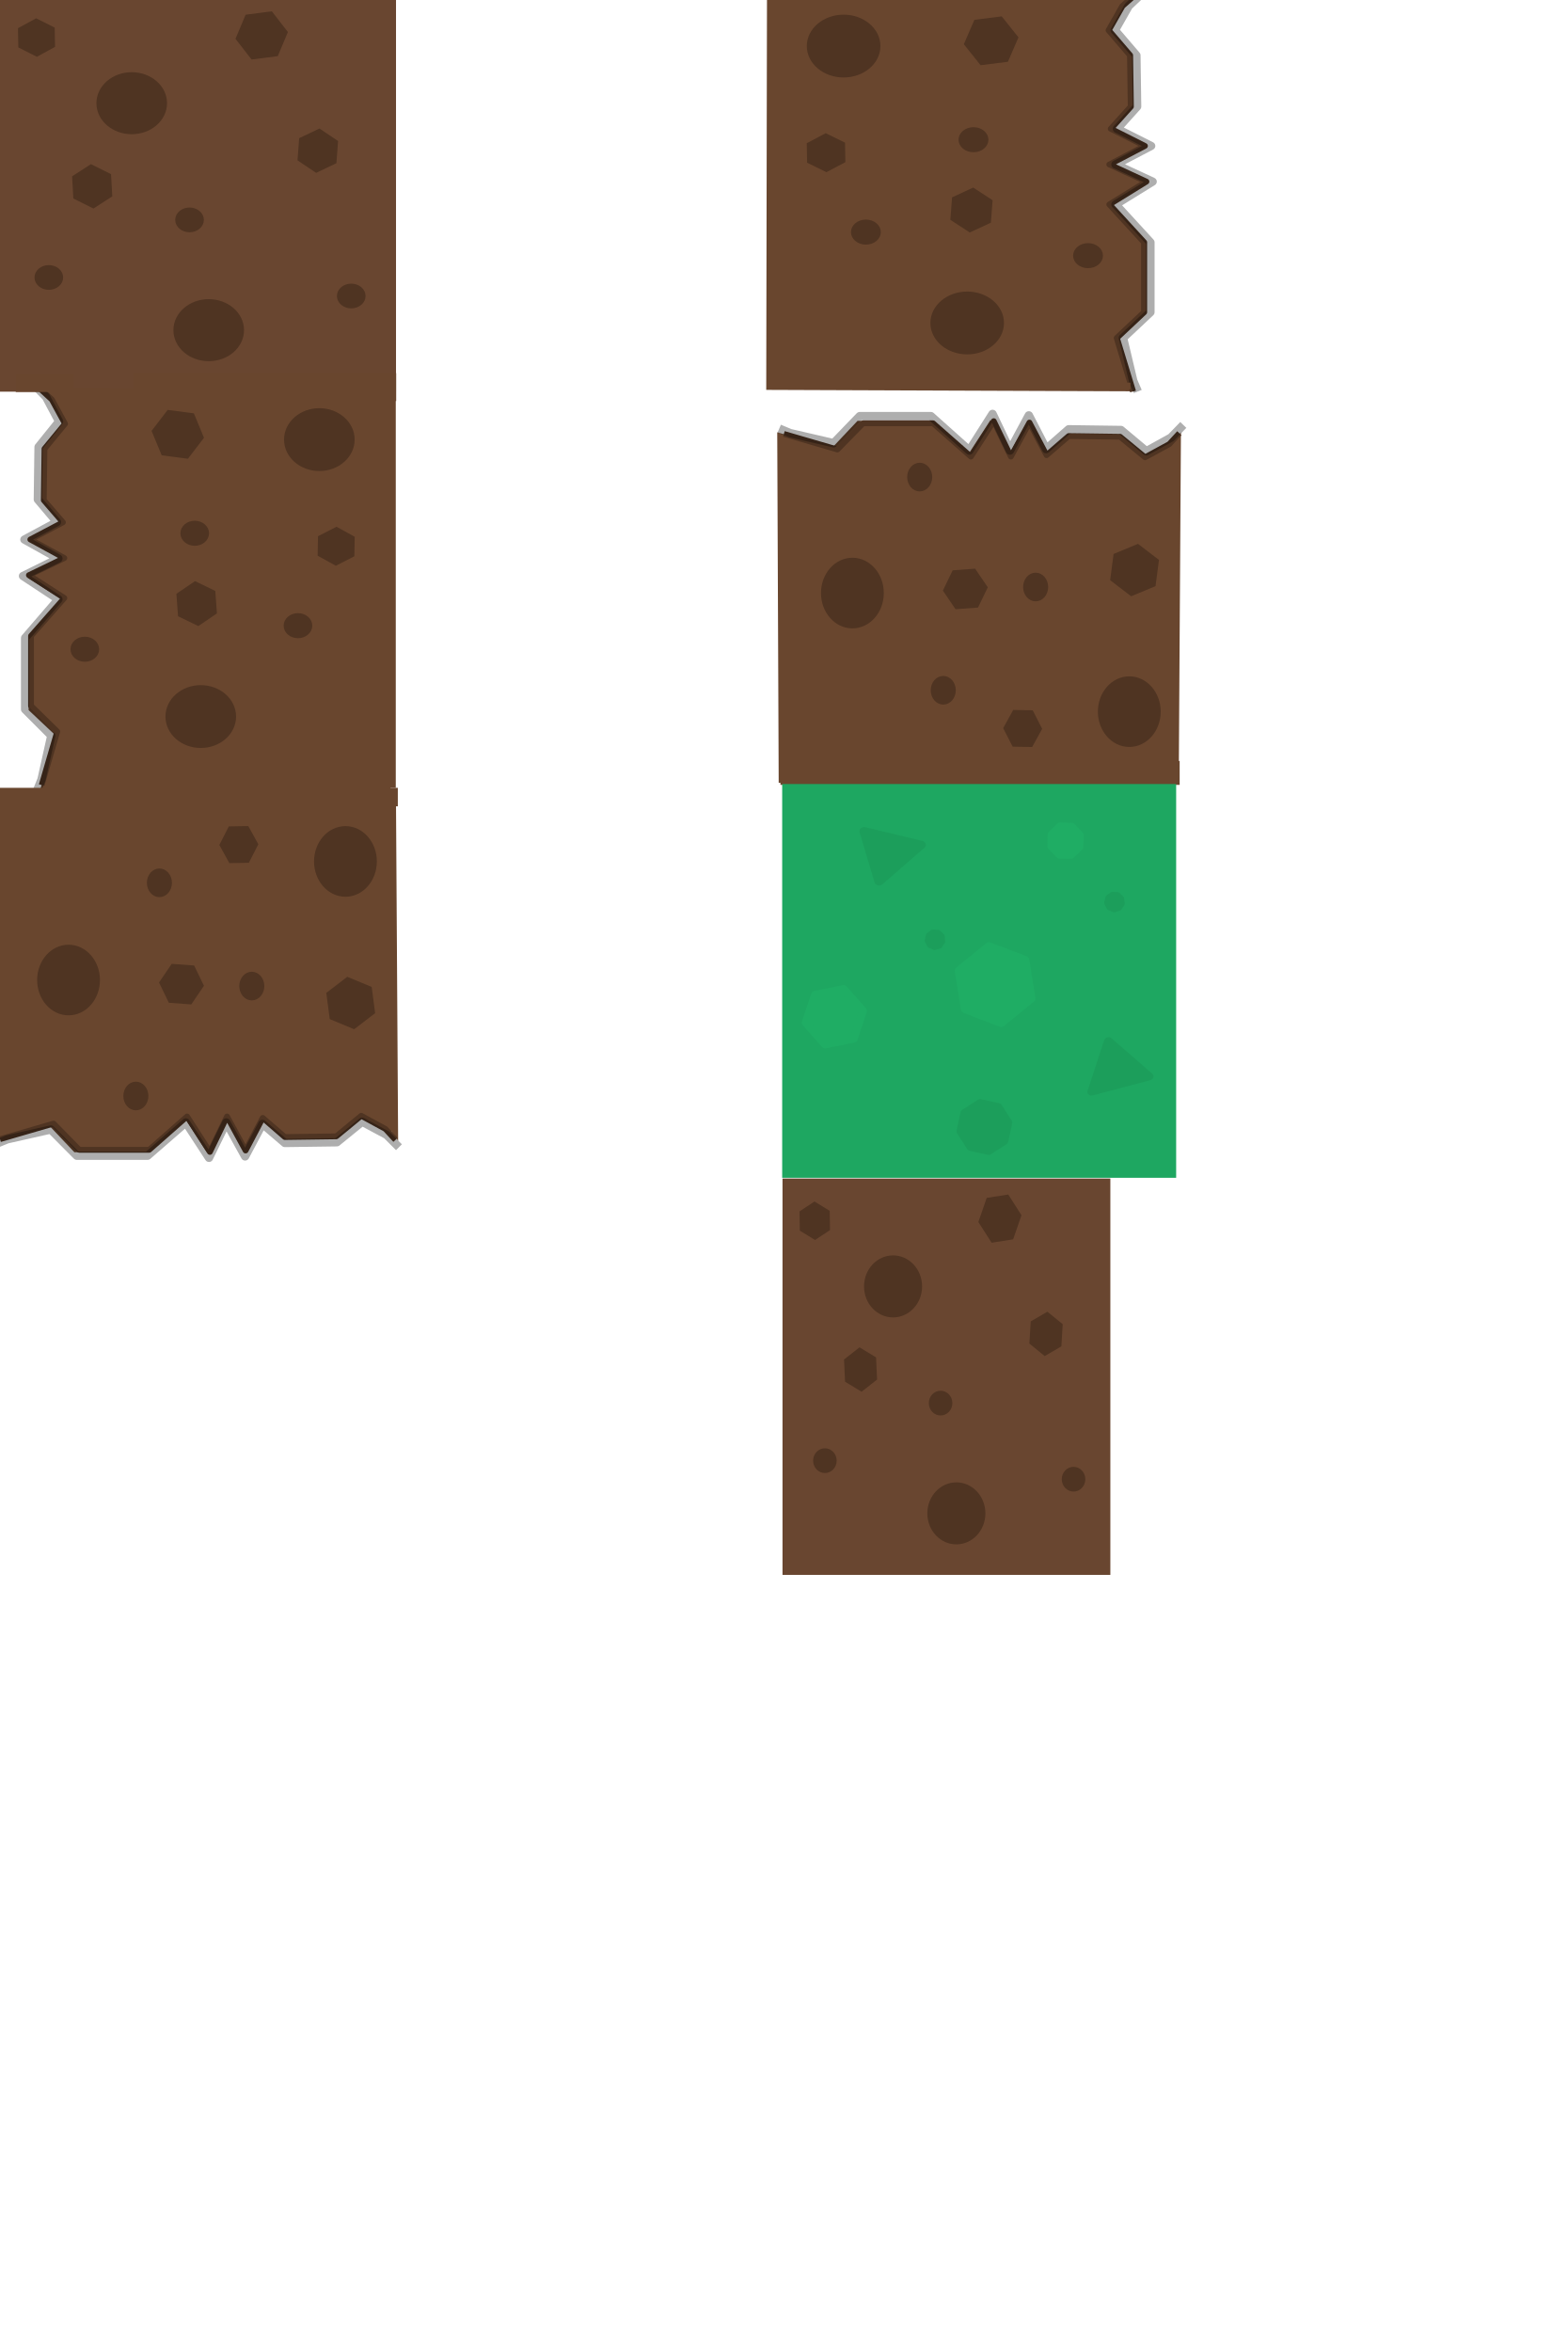
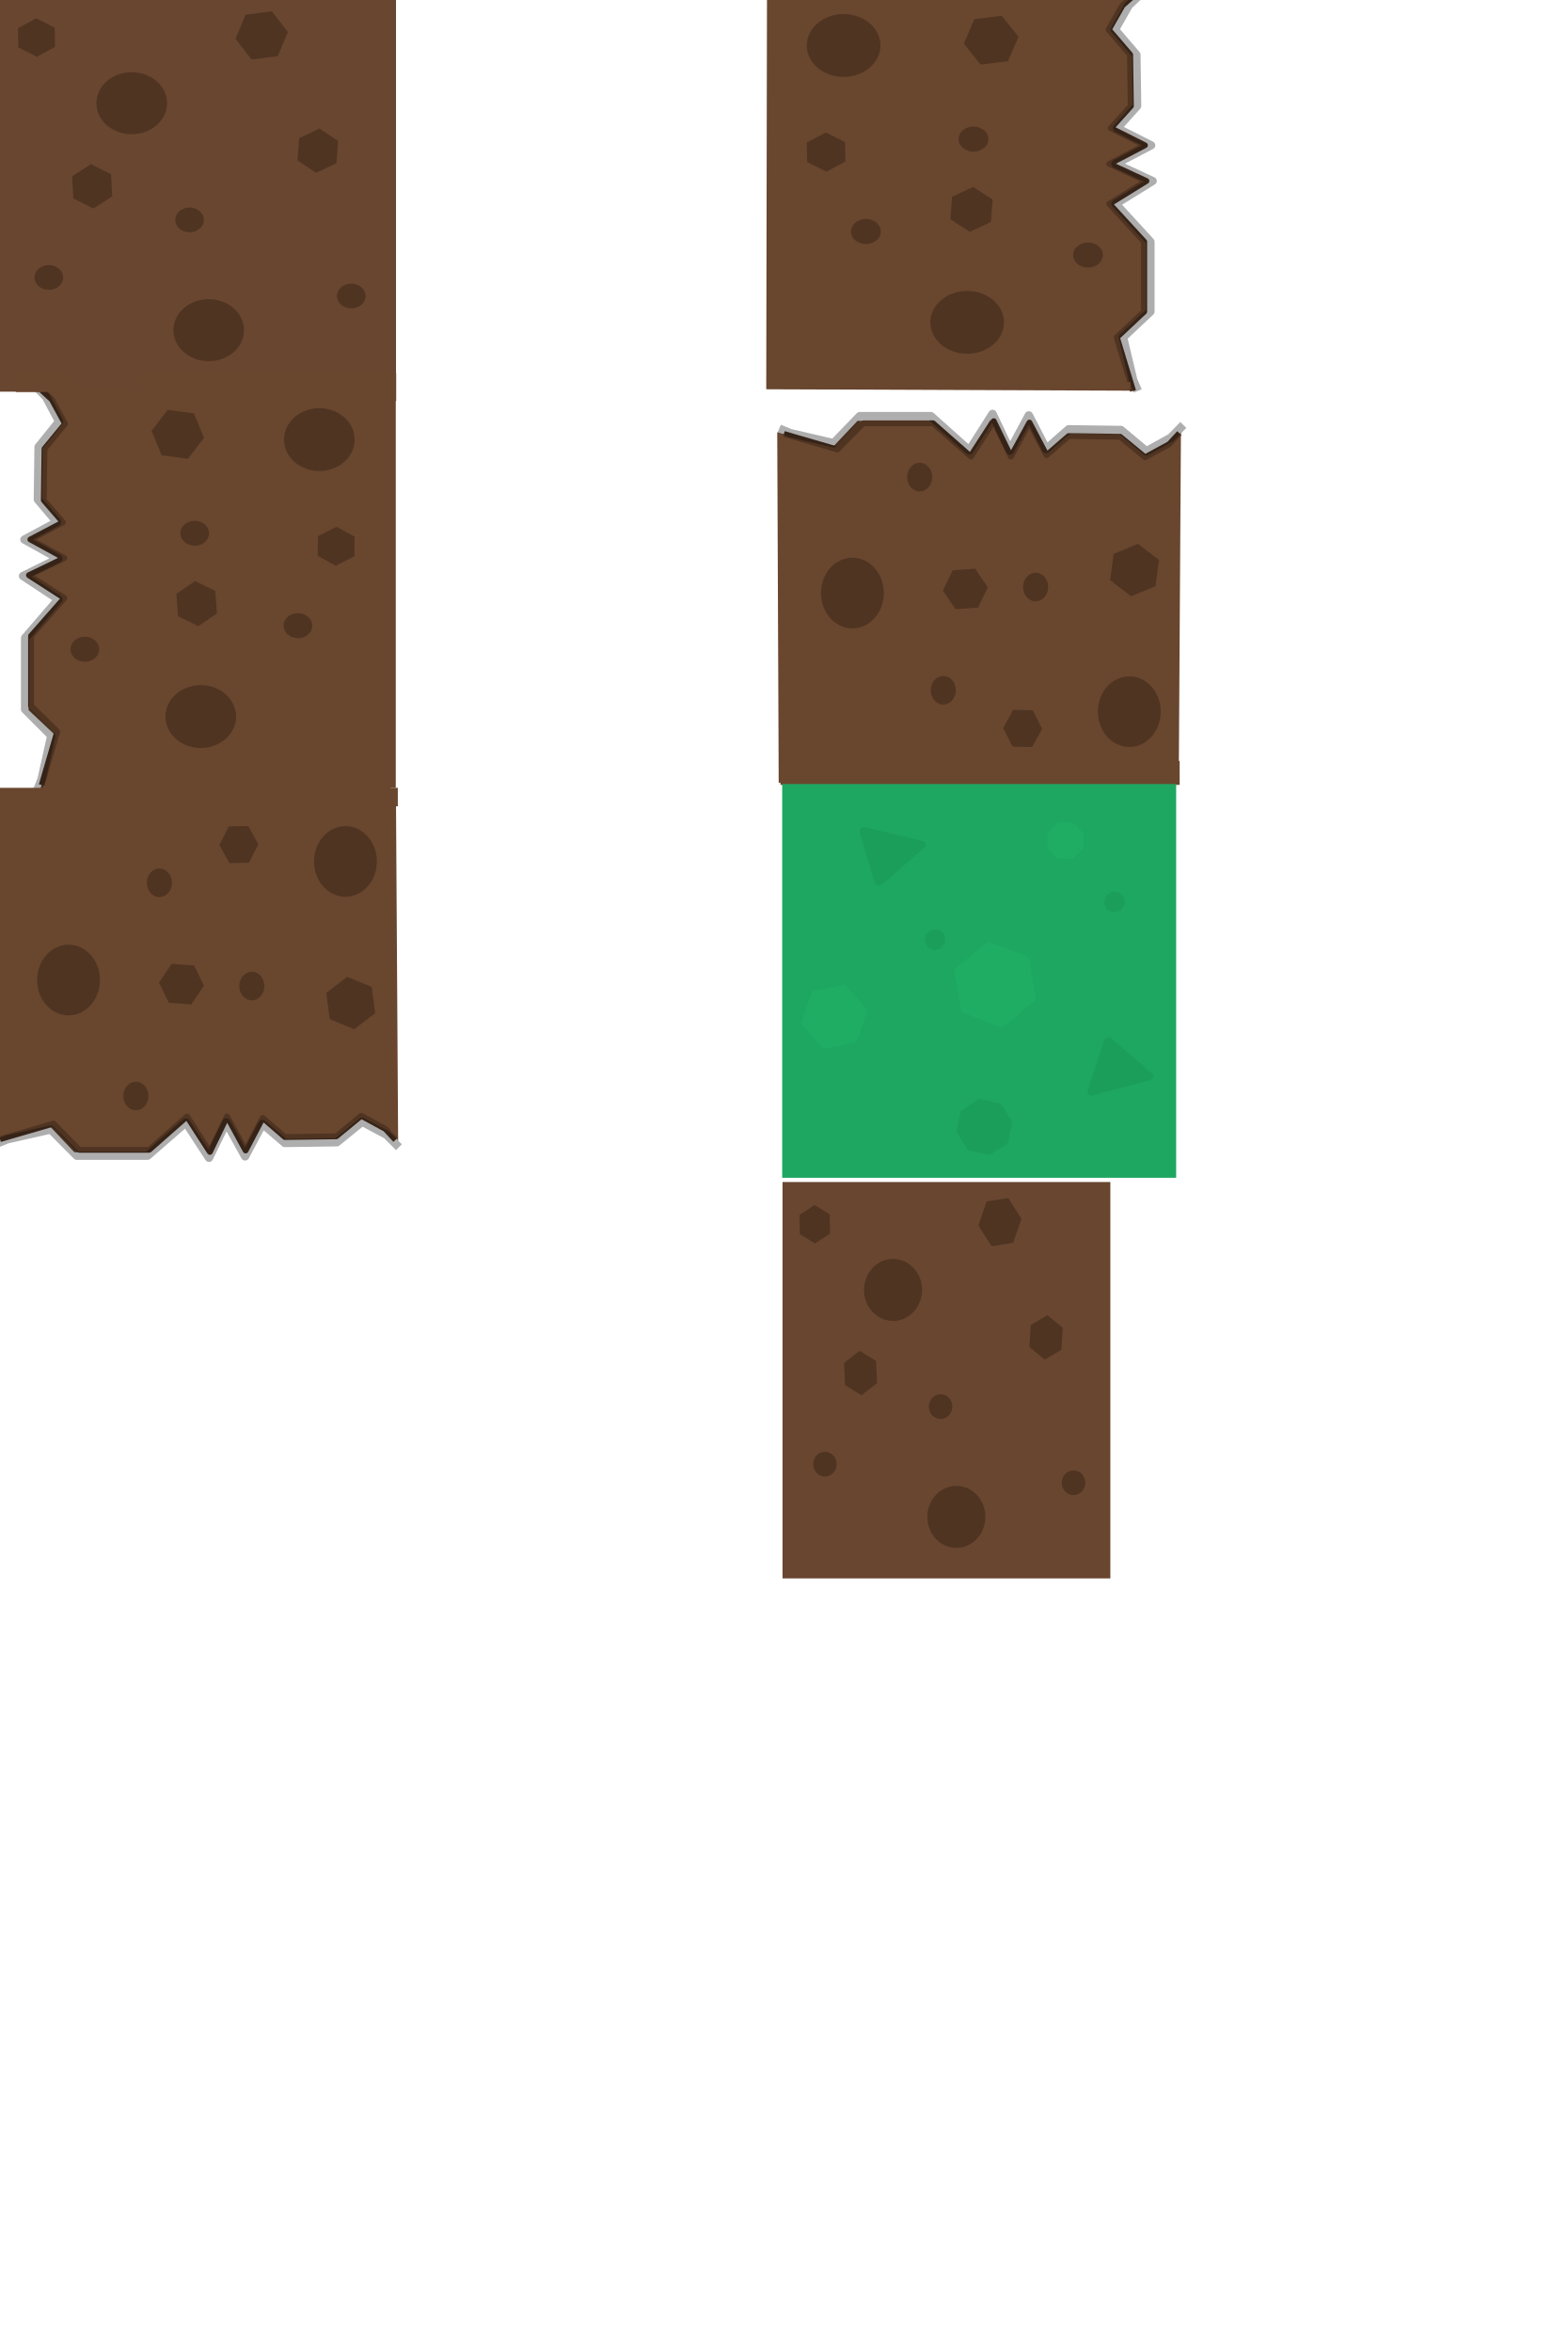
<svg xmlns="http://www.w3.org/2000/svg" version="1.1" width="1024.0" height="1536.0" viewBox="0 0 1024.0 1536.0" id="svg56">
  <defs id="defs56" />
  <g transform="matrix(1,0,0,0.9871422,0,-0.4340429)" id="g1">
    <defs id="defs9" />
    <g id="layer1">
      <rect style="fill:#694630;stroke-width:5.31;stroke-linecap:round;stroke-linejoin:round" id="rect1" width="260.452" height="262.233" x="-1.781" y="-2.671" />
    </g>
    <path style="fill:none;fill-opacity:1;stroke:none;stroke-width:2.386;stroke-linejoin:round;stroke-dasharray:none;stroke-opacity:1" d="m 211.096,2.778 -9.722,6.018 -5.092,10.184 5.092,8.796 5.555,13.888 1.389,32.405 -10.647,10.184 17.591,11.573 -6.481,6.944 -11.11,6.481 16.665,10.184 5.092,3.241 -25.461,12.499 20.369,23.146 1.389,23.146 0.926,26.85 -17.128,13.425 7.407,36.571" id="path13" />
    <path style="fill:none;fill-opacity:1;stroke:none;stroke-width:2.386;stroke-linejoin:round;stroke-dasharray:none;stroke-opacity:1" d="M 206.467,3.703 196.282,7.407 193.042,15.74 V 26.85 l 9.722,7.87 0.926,11.573 v 18.98 l -0.926,14.351 -11.573,5.555 14.351,3.703 6.481,9.259 -16.203,10.647 14.351,7.407 1.389,7.407 -17.591,13.425 17.128,19.906 0.926,48.145 -15.74,20.369 7.87,29.165" id="path14" />
    <ellipse style="fill:#4f3422;fill-opacity:1;stroke:#4f3422;stroke-width:5.386;stroke-linejoin:round;stroke-dasharray:none;stroke-opacity:1" id="path16" cx="136.335" cy="218.865" rx="20.369" ry="17.823" />
    <ellipse style="fill:#4f3422;fill-opacity:1;stroke:#4f3422;stroke-width:5.386;stroke-linejoin:round;stroke-dasharray:none;stroke-opacity:1" id="path16-4" cx="86.044" cy="68.718" rx="20.369" ry="17.823" />
    <ellipse style="fill:#4f3422;fill-opacity:1;stroke:#4f3422;stroke-width:2.167;stroke-linejoin:round;stroke-dasharray:none;stroke-opacity:1" id="path16-4-5" cx="123.806" cy="145.916" rx="8.275" ry="7.099" />
    <ellipse style="fill:#4f3422;fill-opacity:1;stroke:#4f3422;stroke-width:2.167;stroke-linejoin:round;stroke-dasharray:none;stroke-opacity:1" id="path16-4-5-5" cx="31.889" cy="184" rx="8.275" ry="7.099" />
    <ellipse style="fill:#4f3422;fill-opacity:1;stroke:#4f3422;stroke-width:2.167;stroke-linejoin:round;stroke-dasharray:none;stroke-opacity:1" id="path16-4-5-5-1" cx="229.433" cy="196.268" rx="8.275" ry="7.099" />
    <path style="fill:#4f3422;fill-opacity:1;stroke:none;stroke-width:5.07;stroke-linejoin:round;stroke-dasharray:none;stroke-opacity:1" id="path17" d="M 35.953,31.46 24.077,38.01 11.972,31.824 11.743,19.087 23.62,12.537 35.724,18.723 Z" />
    <path style="fill:#4f3422;fill-opacity:1;stroke:none;stroke-width:5.386;stroke-linejoin:round;stroke-dasharray:none;stroke-opacity:1" id="path18" d="m 181.447,37.572 -17.121,2.247 -10.506,-13.703 6.615,-15.95 17.121,-2.247 10.506,13.703 z" />
    <path style="fill:#4f3422;fill-opacity:1;stroke:none;stroke-width:5.386;stroke-linejoin:round;stroke-dasharray:none;stroke-opacity:1" id="path19" d="m 220.828,93.733 -1.085,14.669 -13.247,6.395 -12.162,-8.274 1.085,-14.669 13.247,-6.395 z" />
    <path style="fill:#4f3422;fill-opacity:1;stroke:none;stroke-width:5.386;stroke-linejoin:round;stroke-dasharray:none;stroke-opacity:1" id="path19-4" d="m 73.351,130.344 -12.309,8.054 -13.129,-6.633 -0.82,-14.687 12.309,-8.054 13.129,6.633 z" />
  </g>
-   <g transform="matrix(0.8221879,0,0,0.9871422,512.5948,772.27)" id="g2-8">
+   <g transform="matrix(0.8221879,0,0,0.9871422,512.5948,774.57)" id="g2-8">
    <defs id="defs9-2" />
    <g id="layer1-4">
      <rect style="fill:#694630;stroke-width:5.31;stroke-linecap:round;stroke-linejoin:round" id="rect1-5" width="260.452" height="262.233" x="-1.781" y="-2.671" />
    </g>
    <path style="fill:none;fill-opacity:1;stroke:none;stroke-width:2.386;stroke-linejoin:round;stroke-dasharray:none;stroke-opacity:1" d="m 211.096,2.778 -9.722,6.018 -5.092,10.184 5.092,8.796 5.555,13.888 1.389,32.405 -10.647,10.184 17.591,11.573 -6.481,6.944 -11.11,6.481 16.665,10.184 5.092,3.241 -25.461,12.499 20.369,23.146 1.389,23.146 0.926,26.85 -17.128,13.425 7.407,36.571" id="path13-5" />
    <path style="fill:none;fill-opacity:1;stroke:none;stroke-width:2.386;stroke-linejoin:round;stroke-dasharray:none;stroke-opacity:1" d="M 206.467,3.703 196.282,7.407 193.042,15.74 V 26.85 l 9.722,7.87 0.926,11.573 v 18.98 l -0.926,14.351 -11.573,5.555 14.351,3.703 6.481,9.259 -16.203,10.647 14.351,7.407 1.389,7.407 -17.591,13.425 17.128,19.906 0.926,48.145 -15.74,20.369 7.87,29.165" id="path14-1" />
    <ellipse style="fill:#4f3422;fill-opacity:1;stroke:#4f3422;stroke-width:5.386;stroke-linejoin:round;stroke-dasharray:none;stroke-opacity:1" id="path16-7" cx="136.335" cy="218.865" rx="20.369" ry="17.823" />
    <ellipse style="fill:#4f3422;fill-opacity:1;stroke:#4f3422;stroke-width:5.386;stroke-linejoin:round;stroke-dasharray:none;stroke-opacity:1" id="path16-4-1" cx="86.044" cy="68.718" rx="20.369" ry="17.823" />
    <ellipse style="fill:#4f3422;fill-opacity:1;stroke:#4f3422;stroke-width:2.167;stroke-linejoin:round;stroke-dasharray:none;stroke-opacity:1" id="path16-4-5-1" cx="123.806" cy="145.916" rx="8.275" ry="7.099" />
    <ellipse style="fill:#4f3422;fill-opacity:1;stroke:#4f3422;stroke-width:2.167;stroke-linejoin:round;stroke-dasharray:none;stroke-opacity:1" id="path16-4-5-5-5" cx="31.889" cy="184" rx="8.275" ry="7.099" />
    <ellipse style="fill:#4f3422;fill-opacity:1;stroke:#4f3422;stroke-width:2.167;stroke-linejoin:round;stroke-dasharray:none;stroke-opacity:1" id="path16-4-5-5-1-2" cx="229.433" cy="196.268" rx="8.275" ry="7.099" />
    <path style="fill:#4f3422;fill-opacity:1;stroke:none;stroke-width:5.07;stroke-linejoin:round;stroke-dasharray:none;stroke-opacity:1" id="path17-7" d="M 35.953,31.46 24.077,38.01 11.972,31.824 11.743,19.087 23.62,12.537 35.724,18.723 Z" />
    <path style="fill:#4f3422;fill-opacity:1;stroke:none;stroke-width:5.386;stroke-linejoin:round;stroke-dasharray:none;stroke-opacity:1" id="path18-6" d="m 181.447,37.572 -17.121,2.247 -10.506,-13.703 6.615,-15.95 17.121,-2.247 10.506,13.703 z" />
    <path style="fill:#4f3422;fill-opacity:1;stroke:none;stroke-width:5.386;stroke-linejoin:round;stroke-dasharray:none;stroke-opacity:1" id="path19-14" d="m 220.828,93.733 -1.085,14.669 -13.247,6.395 -12.162,-8.274 1.085,-14.669 13.247,-6.395 z" />
    <path style="fill:#4f3422;fill-opacity:1;stroke:none;stroke-width:5.386;stroke-linejoin:round;stroke-dasharray:none;stroke-opacity:1" id="path19-4-2" d="m 73.351,130.344 -12.309,8.054 -13.129,-6.633 -0.82,-14.687 12.309,-8.054 13.129,6.633 z" />
  </g>
-   <g transform="matrix(1.042254,0,0,0.9998134,501.7335,-1.676063)" id="g9">
+   <g transform="matrix(1.042254,0,0,0.9998134,501.7335,-2.076063)" id="g9">
    <defs id="defs1" />
    <g id="g2">
      <path style="fill:#69462e;fill-opacity:1;stroke:none;stroke-width:3.536;stroke-linejoin:round;stroke-dasharray:none;stroke-opacity:0.32" d="m 229.693,257.275 -10.815,-34.69 18.339,-16.876 -0.47,-46.41 -22.1,-24.377 23.041,-14.532 -23.041,-11.72 22.1,-12.189 -21.63,-11.251 12.226,-14.532 -0.47,-33.284 -14.107,-17.814 10.815,-17.345 6.113,-4.219 L -0.714,-0.559 -1.184,256.337 Z" id="path15" />
    </g>
    <path style="fill:none;fill-opacity:1;stroke:#4f3422;stroke-width:3.786;stroke-linejoin:round;stroke-dasharray:none;stroke-opacity:1" d="m 229.151,-0.926 -7.125,6.553 -8.614,15.822 13.424,16.32 0.463,33.573 -12.499,14.455 21.294,11.191 -22.22,12.124 23.145,11.191 -23.145,14.921 21.757,24.713 v 45.697 l -17.128,16.786 10.185,34.968" id="path12" />
    <path style="fill:none;fill-opacity:1;stroke:#000000;stroke-width:5.386;stroke-linejoin:round;stroke-dasharray:none;stroke-opacity:0.32" d="m 233.951,-2.313 -8.051,7.942 -8.614,15.822 13.424,16.32 0.463,33.573 -12.499,14.455 21.294,11.191 -22.22,12.124 23.145,11.191 -23.145,14.921 21.757,24.713 v 45.697 l -17.128,16.786 6.396,28.043 2.863,6.926" id="path12-2" />
    <path style="fill:none;fill-opacity:1;stroke:none;stroke-width:2.386;stroke-linejoin:round;stroke-dasharray:none;stroke-opacity:1" d="m 211.096,2.778 -9.722,6.018 -5.092,10.184 5.092,8.796 5.555,13.888 1.389,32.405 -10.647,10.184 17.591,11.573 -6.481,6.944 -11.11,6.481 16.665,10.184 5.092,3.241 -25.461,12.499 20.369,23.146 1.389,23.146 0.926,26.85 -17.128,13.425 7.407,36.571" id="path2" />
    <path style="fill:none;fill-opacity:1;stroke:none;stroke-width:2.386;stroke-linejoin:round;stroke-dasharray:none;stroke-opacity:1" d="M 206.467,3.703 196.282,7.407 193.042,15.74 V 26.85 l 9.722,7.87 0.926,11.573 v 18.98 l -0.926,14.351 -11.573,5.555 14.351,3.703 6.481,9.259 -16.203,10.647 14.351,7.407 1.389,7.407 -17.591,13.425 17.128,19.906 0.926,48.145 -15.74,20.369 7.87,29.165" id="path3" />
    <ellipse style="fill:#4f3422;fill-opacity:1;stroke:#4f3422;stroke-width:5.386;stroke-linejoin:round;stroke-dasharray:none;stroke-opacity:1" id="ellipse3" cx="124.759" cy="212.632" rx="20.369" ry="17.823" />
    <ellipse style="fill:#4f3422;fill-opacity:1;stroke:#4f3422;stroke-width:5.386;stroke-linejoin:round;stroke-dasharray:none;stroke-opacity:1" id="ellipse4" cx="47.31" cy="31.765" rx="20.369" ry="17.823" />
    <ellipse style="fill:#4f3422;fill-opacity:1;stroke:#4f3422;stroke-width:2.167;stroke-linejoin:round;stroke-dasharray:none;stroke-opacity:1" id="ellipse5" cx="128.703" cy="92.935" rx="8.275" ry="7.099" />
    <ellipse style="fill:#4f3422;fill-opacity:1;stroke:#4f3422;stroke-width:2.167;stroke-linejoin:round;stroke-dasharray:none;stroke-opacity:1" id="ellipse6" cx="61.273" cy="153.28" rx="8.275" ry="7.099" />
    <ellipse style="fill:#4f3422;fill-opacity:1;stroke:#4f3422;stroke-width:2.167;stroke-linejoin:round;stroke-dasharray:none;stroke-opacity:1" id="ellipse7" cx="200.494" cy="168.665" rx="8.275" ry="7.099" />
    <path style="fill:#4f3422;fill-opacity:1;stroke:none;stroke-width:5.386;stroke-linejoin:round;stroke-dasharray:none;stroke-opacity:1" id="path7" d="M 49.789,84.048 37.689,91.303 25.356,84.451 25.123,70.345 37.223,63.09 49.557,69.941 Z" transform="matrix(0.9814815,0,0,0.9028582,-0.4483236,31.70846)" />
    <path style="fill:#4f3422;fill-opacity:1;stroke:none;stroke-width:5.386;stroke-linejoin:round;stroke-dasharray:none;stroke-opacity:1" id="path8" d="m 150.281,42.024 -17.121,2.247 -10.506,-13.703 6.615,-15.95 17.121,-2.247 10.506,13.703 z" />
    <path style="fill:#4f3422;fill-opacity:1;stroke:none;stroke-width:5.386;stroke-linejoin:round;stroke-dasharray:none;stroke-opacity:1" id="path9" d="m 140.689,132.467 -1.085,14.669 -13.247,6.395 -12.162,-8.274 1.085,-14.669 13.247,-6.395 z" />
  </g>
  <g transform="translate(0.0,256.0)" id="g28">
    <defs id="defs10" />
    <g id="g10" transform="matrix(-0.9915229,0,0,1.013019,253.8866,-0.6493932)" style="fill:#69462e;fill-opacity:1">
      <path style="fill:#69462e;fill-opacity:1;stroke:none;stroke-width:3.536;stroke-linejoin:round;stroke-dasharray:none;stroke-opacity:0.32" d="m 229.693,257.275 -10.815,-34.69 18.339,-16.876 -0.47,-46.41 -22.1,-24.377 23.041,-14.532 -23.041,-11.72 22.1,-12.189 -21.63,-11.251 12.226,-14.532 -0.47,-33.284 -14.107,-17.814 10.815,-17.345 6.113,-4.219 L -0.714,-0.559 -1.184,256.337 Z" id="path10" />
    </g>
    <path style="fill:none;fill-opacity:1;stroke:#4f3422;stroke-width:3.786;stroke-linejoin:round;stroke-dasharray:none;stroke-opacity:1" d="m 26.751,-1.601 7.125,6.553 8.614,15.822 -13.424,16.32 -0.463,33.573 12.499,14.455 -21.294,11.191 22.22,12.124 -23.145,11.191 23.145,14.921 -21.757,24.713 v 45.697 l 17.128,16.786 -10.185,34.968" id="path11" />
    <path style="fill:none;fill-opacity:1;stroke:#000000;stroke-width:5.437;stroke-linejoin:round;stroke-dasharray:none;stroke-opacity:0.32" d="M 21.958,-4.995 29.997,3.111 38.598,19.262 25.194,35.92 24.732,70.189 37.212,84.944 15.95,96.367 38.136,108.742 15.026,120.164 38.136,135.395 16.412,160.621 v 46.644 l 17.102,17.134 -6.386,28.624 -2.858,7.069" id="path20" />
    <path style="fill:none;fill-opacity:1;stroke:none;stroke-width:2.386;stroke-linejoin:round;stroke-dasharray:none;stroke-opacity:1" d="m 44.806,2.103 9.722,6.018 5.092,10.184 -5.092,8.796 -5.555,13.888 -1.389,32.405 10.647,10.184 -17.591,11.573 6.481,6.944 11.11,6.481 -16.665,10.184 -5.092,3.241 25.461,12.499 -20.369,23.146 -1.389,23.146 -0.926,26.85 17.128,13.425 -7.407,36.571" id="path21" />
    <path style="fill:none;fill-opacity:1;stroke:none;stroke-width:2.386;stroke-linejoin:round;stroke-dasharray:none;stroke-opacity:1" d="m 49.435,3.028 10.184,3.703 3.241,8.333 v 11.11 l -9.722,7.87 -0.926,11.573 v 18.98 l 0.926,14.351 11.573,5.555 -14.351,3.703 -6.481,9.259 16.203,10.647 -14.351,7.407 -1.389,7.407 17.591,13.425 -17.128,19.906 -0.926,48.145 15.74,20.369 -7.87,29.165" id="path22" />
    <ellipse style="fill:#4f3422;fill-opacity:1;stroke:#4f3422;stroke-width:5.386;stroke-linejoin:round;stroke-dasharray:none;stroke-opacity:1" id="ellipse22" cx="-131.142" cy="211.957" rx="20.369" ry="17.823" transform="scale(-1,1)" />
    <ellipse style="fill:#4f3422;fill-opacity:1;stroke:#4f3422;stroke-width:5.386;stroke-linejoin:round;stroke-dasharray:none;stroke-opacity:1" id="ellipse23" cx="-208.591" cy="31.09" rx="20.369" ry="17.823" transform="scale(-1,1)" />
    <ellipse style="fill:#4f3422;fill-opacity:1;stroke:#4f3422;stroke-width:2.167;stroke-linejoin:round;stroke-dasharray:none;stroke-opacity:1" id="ellipse24" cx="-127.199" cy="92.26" rx="8.275" ry="7.099" transform="scale(-1,1)" />
    <ellipse style="fill:#4f3422;fill-opacity:1;stroke:#4f3422;stroke-width:2.167;stroke-linejoin:round;stroke-dasharray:none;stroke-opacity:1" id="ellipse25" cx="-194.628" cy="152.605" rx="8.275" ry="7.099" transform="scale(-1,1)" />
    <ellipse style="fill:#4f3422;fill-opacity:1;stroke:#4f3422;stroke-width:2.167;stroke-linejoin:round;stroke-dasharray:none;stroke-opacity:1" id="ellipse26" cx="-55.407" cy="167.99" rx="8.275" ry="7.099" transform="scale(-1,1)" />
    <path style="fill:#4f3422;fill-opacity:1;stroke:none;stroke-width:5.07;stroke-linejoin:round;stroke-dasharray:none;stroke-opacity:1" id="path26" d="m 207.483,106.917 11.876,6.55 12.105,-6.186 0.228,-12.736 -11.876,-6.55 -12.105,6.186 z" />
    <path style="fill:#4f3422;fill-opacity:1;stroke:none;stroke-width:5.386;stroke-linejoin:round;stroke-dasharray:none;stroke-opacity:1" id="path27" d="m 105.62,41.349 17.121,2.247 10.506,-13.703 -6.615,-15.95 -17.121,-2.247 -10.506,13.703 z" />
    <path style="fill:#4f3422;fill-opacity:1;stroke:none;stroke-width:5.386;stroke-linejoin:round;stroke-dasharray:none;stroke-opacity:1" id="path28" d="m 115.212,131.792 1.085,14.669 13.247,6.395 12.162,-8.274 -1.085,-14.669 -13.247,-6.395 z" />
    <rect style="fill:#69462e;fill-opacity:1;stroke-width:2.623;stroke-linecap:round;stroke-linejoin:round" id="rect28" width="20.924" height="259.868" x="237.594" y="-1.35" />
  </g>
  <g transform="translate(512.0,256.0)" id="g39">
    <defs id="defs28" />
    <g id="g29" transform="matrix(0,-0.9915229,-1.017174,0,257.3747,254.0436)" style="fill:#69462e;fill-opacity:1">
      <path style="fill:#69462e;fill-opacity:1;stroke:none;stroke-width:3.536;stroke-linejoin:round;stroke-dasharray:none;stroke-opacity:0.32" d="m 229.693,257.275 -10.815,-34.69 18.339,-16.876 -0.47,-46.41 -22.1,-24.377 23.041,-14.532 -23.041,-11.72 22.1,-12.189 -21.63,-11.251 12.226,-14.532 -0.47,-33.284 -14.107,-17.814 10.815,-17.345 6.113,-4.219 L -0.714,-0.559 -1.184,256.337 Z" id="path29" />
    </g>
    <path style="fill:none;fill-opacity:1;stroke:#4f3422;stroke-width:3.786;stroke-linejoin:round;stroke-dasharray:none;stroke-opacity:1" d="m 258.335,26.908 -6.553,7.125 -15.822,8.614 -16.32,-13.424 -33.573,-0.463 -14.455,12.499 -11.191,-21.294 -12.124,22.22 -11.191,-23.145 -14.921,23.145 -24.713,-21.757 H 51.775 L 34.988,37.555 0.02,27.371" id="path30" />
    <path style="fill:none;fill-opacity:1;stroke:#000000;stroke-width:5.515;stroke-linejoin:round;stroke-dasharray:none;stroke-opacity:0.32" d="m 260.934,21.508 -8.071,8.307 -16.079,8.888 L 220.198,24.852 186.079,24.375 171.389,37.27 160.017,15.3 147.696,38.226 136.323,14.345 121.159,38.226 96.044,15.777 H 49.605 L 32.546,33.449 4.047,26.85 -2.991,23.896" id="path31" />
    <path style="fill:none;fill-opacity:1;stroke:none;stroke-width:2.386;stroke-linejoin:round;stroke-dasharray:none;stroke-opacity:1" d="m 254.631,44.963 -6.018,9.722 -10.184,5.092 -8.796,-5.092 -13.888,-5.555 -32.405,-1.389 -10.184,10.647 -11.573,-17.591 -6.944,6.481 -6.481,11.11 -10.184,-16.665 -3.241,-5.092 -12.499,25.461 -23.146,-20.369 -23.146,-1.389 -26.85,-0.926 -13.425,17.128 -36.571,-7.407" id="path32" />
    <path style="fill:none;fill-opacity:1;stroke:none;stroke-width:2.386;stroke-linejoin:round;stroke-dasharray:none;stroke-opacity:1" d="m 253.705,49.592 -3.703,10.184 -8.333,3.241 h -11.11 l -7.87,-9.722 -11.573,-0.926 h -18.98 l -14.351,0.926 -5.555,11.573 -3.703,-14.351 -9.259,-6.481 -10.647,16.203 -7.407,-14.351 -7.407,-1.389 -13.425,17.591 -19.906,-17.128 -48.145,-0.926 -20.369,15.74 -29.165,-7.87" id="path33" />
    <ellipse style="fill:#4f3422;fill-opacity:1;stroke:#4f3422;stroke-width:5.386;stroke-linejoin:round;stroke-dasharray:none;stroke-opacity:1" id="ellipse33" cx="-131.299" cy="-44.776" rx="20.369" ry="17.823" transform="matrix(0,-1,-1,0,0,0)" />
    <ellipse style="fill:#4f3422;fill-opacity:1;stroke:#4f3422;stroke-width:5.386;stroke-linejoin:round;stroke-dasharray:none;stroke-opacity:1" id="ellipse34" cx="-208.748" cy="-225.644" rx="20.369" ry="17.823" transform="matrix(0,-1,-1,0,0,0)" />
    <ellipse style="fill:#4f3422;fill-opacity:1;stroke:#4f3422;stroke-width:2.167;stroke-linejoin:round;stroke-dasharray:none;stroke-opacity:1" id="ellipse35" cx="-127.356" cy="-164.474" rx="8.275" ry="7.099" transform="matrix(0,-1,-1,0,0,0)" />
    <ellipse style="fill:#4f3422;fill-opacity:1;stroke:#4f3422;stroke-width:2.167;stroke-linejoin:round;stroke-dasharray:none;stroke-opacity:1" id="ellipse36" cx="-194.785" cy="-104.128" rx="8.275" ry="7.099" transform="matrix(0,-1,-1,0,0,0)" />
    <ellipse style="fill:#4f3422;fill-opacity:1;stroke:#4f3422;stroke-width:2.167;stroke-linejoin:round;stroke-dasharray:none;stroke-opacity:1" id="ellipse37" cx="-55.564" cy="-88.744" rx="8.275" ry="7.099" transform="matrix(0,-1,-1,0,0,0)" />
    <path style="fill:#4f3422;fill-opacity:1;stroke:none;stroke-width:5.07;stroke-linejoin:round;stroke-dasharray:none;stroke-opacity:1" id="path37" d="m 149.817,207.64 -6.55,11.876 6.186,12.105 12.736,0.228 6.55,-11.876 -6.186,-12.105 z" />
    <path style="fill:#4f3422;fill-opacity:1;stroke:none;stroke-width:5.386;stroke-linejoin:round;stroke-dasharray:none;stroke-opacity:1" id="path38" d="m 215.384,105.777 -2.247,17.121 13.703,10.506 15.95,-6.615 2.247,-17.121 -13.703,-10.506 z" />
    <path style="fill:#4f3422;fill-opacity:1;stroke:none;stroke-width:5.386;stroke-linejoin:round;stroke-dasharray:none;stroke-opacity:1" id="path39" d="m 124.941,115.369 -14.669,1.085 -6.395,13.247 8.274,12.162 14.669,-1.085 6.395,-13.247 z" />
    <rect style="fill:#69462e;fill-opacity:1;stroke-width:2.218;stroke-linecap:round;stroke-linejoin:round" id="rect39" width="260.756" height="15.602" x="-2.217" y="240.969" />
  </g>
  <g transform="translate(0,515.1031)" id="g50">
    <defs id="defs39" />
    <g id="g40" transform="matrix(0,0.9915229,-1.018226,0,258.0476,2.171901)" style="fill:#69462e;fill-opacity:1">
      <path style="fill:#69462e;fill-opacity:1;stroke:none;stroke-width:3.536;stroke-linejoin:round;stroke-dasharray:none;stroke-opacity:0.32" d="m 229.693,257.275 -10.815,-34.69 18.339,-16.876 -0.47,-46.41 -22.1,-24.377 23.041,-14.532 -23.041,-11.72 22.1,-12.189 -21.63,-11.251 12.226,-14.532 -0.47,-33.284 -14.107,-17.814 10.815,-17.345 6.113,-4.219 L -0.714,-0.559 -1.184,256.337 Z" id="path40" />
    </g>
    <path style="fill:none;fill-opacity:1;stroke:#4f3422;stroke-width:3.786;stroke-linejoin:round;stroke-dasharray:none;stroke-opacity:1" d="m 258.335,229.308 -6.553,-7.125 -15.822,-8.614 -16.32,13.424 -33.573,0.463 -14.455,-12.499 -11.191,21.294 -12.124,-22.22 -11.191,23.145 -14.921,-23.145 -24.713,21.757 H 51.775 L 34.988,218.66 0.02,228.845" id="path41" />
    <path style="fill:none;fill-opacity:1;stroke:#000000;stroke-width:5.416;stroke-linejoin:round;stroke-dasharray:none;stroke-opacity:0.32" d="m 260.601,234.103 -8.037,-8.044 -16.012,-8.607 -16.515,13.413 -33.975,0.463 -14.628,-12.488 -11.325,21.275 -12.269,-22.2 -11.325,23.125 -15.1,-23.125 -25.009,21.738 H 50.164 l -16.987,-17.113 -28.378,6.39 -7.009,2.86" id="path42" />
    <path style="fill:none;fill-opacity:1;stroke:none;stroke-width:2.386;stroke-linejoin:round;stroke-dasharray:none;stroke-opacity:1" d="m 254.631,211.253 -6.018,-9.722 -10.184,-5.092 -8.796,5.092 -13.888,5.555 -32.405,1.389 -10.184,-10.647 -11.573,17.591 -6.944,-6.481 -6.481,-11.11 -10.184,16.665 -3.241,5.092 -12.499,-25.461 -23.146,20.369 -23.146,1.389 -26.85,0.926 -13.425,-17.128 -36.571,7.407" id="path43" />
    <path style="fill:none;fill-opacity:1;stroke:none;stroke-width:2.386;stroke-linejoin:round;stroke-dasharray:none;stroke-opacity:1" d="m 253.705,206.624 -3.703,-10.184 -8.333,-3.241 h -11.11 l -7.87,9.722 -11.573,0.926 h -18.98 l -14.351,-0.926 -5.555,-11.573 -3.703,14.351 -9.259,6.481 -10.647,-16.203 -7.407,14.351 -7.407,1.389 -13.425,-17.591 -19.906,17.128 -48.145,0.926 -20.369,-15.74 -29.165,7.87" id="path44" />
    <ellipse style="fill:#4f3422;fill-opacity:1;stroke:#4f3422;stroke-width:5.386;stroke-linejoin:round;stroke-dasharray:none;stroke-opacity:1" id="ellipse44" cx="124.916" cy="-44.776" rx="20.369" ry="17.823" transform="rotate(90)" />
    <ellipse style="fill:#4f3422;fill-opacity:1;stroke:#4f3422;stroke-width:5.386;stroke-linejoin:round;stroke-dasharray:none;stroke-opacity:1" id="ellipse45" cx="47.467" cy="-225.644" rx="20.369" ry="17.823" transform="rotate(90)" />
    <ellipse style="fill:#4f3422;fill-opacity:1;stroke:#4f3422;stroke-width:2.167;stroke-linejoin:round;stroke-dasharray:none;stroke-opacity:1" id="ellipse46" cx="128.86" cy="-164.474" rx="8.275" ry="7.099" transform="rotate(90)" />
    <ellipse style="fill:#4f3422;fill-opacity:1;stroke:#4f3422;stroke-width:2.167;stroke-linejoin:round;stroke-dasharray:none;stroke-opacity:1" id="ellipse47" cx="61.43" cy="-104.128" rx="8.275" ry="7.099" transform="rotate(90)" />
    <ellipse style="fill:#4f3422;fill-opacity:1;stroke:#4f3422;stroke-width:2.167;stroke-linejoin:round;stroke-dasharray:none;stroke-opacity:1" id="ellipse48" cx="200.651" cy="-88.744" rx="8.275" ry="7.099" transform="rotate(90)" />
    <path style="fill:#4f3422;fill-opacity:1;stroke:none;stroke-width:5.07;stroke-linejoin:round;stroke-dasharray:none;stroke-opacity:1" id="path48" d="m 149.817,48.576 -6.55,-11.876 6.186,-12.105 12.736,-0.228 6.55,11.876 -6.186,12.105 z" />
    <path style="fill:#4f3422;fill-opacity:1;stroke:none;stroke-width:5.386;stroke-linejoin:round;stroke-dasharray:none;stroke-opacity:1" id="path49" d="m 215.384,150.438 -2.247,-17.121 13.703,-10.506 15.95,6.615 2.247,17.121 -13.703,10.506 z" />
    <path style="fill:#4f3422;fill-opacity:1;stroke:none;stroke-width:5.386;stroke-linejoin:round;stroke-dasharray:none;stroke-opacity:1" id="path50" d="m 124.941,140.846 -14.669,-1.085 -6.395,-13.247 8.274,-12.162 14.669,1.085 6.395,13.247 z" />
    <rect style="fill:#69462e;fill-opacity:1;stroke-width:2.783;stroke-linecap:round;stroke-linejoin:round" id="rect50" width="264.001" height="12.075" x="-4.151" y="-0.6" />
  </g>
  <g transform="translate(512.0,512.0)" id="g56">
    <defs id="defs50" />
    <g id="g51" />
    <path style="fill:none;fill-opacity:1;stroke:none;stroke-width:2.386;stroke-linejoin:round;stroke-dasharray:none;stroke-opacity:1" d="m 211.096,2.778 -9.722,6.018 -5.092,10.184 5.092,8.796 5.555,13.888 1.389,32.405 -10.647,10.184 17.591,11.573 -6.481,6.944 -11.11,6.481 16.665,10.184 5.092,3.241 -25.461,12.499 20.369,23.146 1.389,23.146 0.926,26.85 -17.128,13.425 7.407,36.571" id="path51" />
    <path style="fill:none;fill-opacity:1;stroke:none;stroke-width:2.386;stroke-linejoin:round;stroke-dasharray:none;stroke-opacity:1" d="M 206.467,3.703 196.282,7.407 193.042,15.74 V 26.85 l 9.722,7.87 0.926,11.573 v 18.98 l -0.926,14.351 -11.573,5.555 14.351,3.703 6.481,9.259 -16.203,10.647 14.351,7.407 1.389,7.407 -17.591,13.425 17.128,19.906 0.926,48.145 -15.74,20.369 7.87,29.165" id="path52" />
    <rect style="fill:#1ea761;fill-opacity:1;stroke:none;stroke-width:5.456;stroke-linejoin:round;stroke-dasharray:none;stroke-opacity:1" id="rect19" width="257.341" height="257.152" x="-1.086" y="0.017" />
    <path style="fill:#1c9e5b;fill-opacity:1;stroke:#1c9e5b;stroke-width:7.866;stroke-linecap:round;stroke-linejoin:round;stroke-dasharray:none;stroke-opacity:1" id="path53" d="M 50.246,16.444 14.78,51.538 2.121,3.276 Z" transform="matrix(0.7744038,0,0,0.680394,50.76433,28.56762)" />
    <path style="fill:#1c9e5b;fill-opacity:1;stroke:#1c9e5b;stroke-width:7.315;stroke-linecap:round;stroke-linejoin:round;stroke-dasharray:none;stroke-opacity:1" id="path19-1" d="M 50.246,16.444 14.78,51.538 2.121,3.276 Z" transform="matrix(0.7741479,-0.01990782,0.02192582,-0.6811828,199.3827,203.2517)" />
    <path style="fill:#1fad64;fill-opacity:1;stroke:#1fad64;stroke-width:5.386;stroke-linecap:round;stroke-linejoin:round;stroke-dasharray:none;stroke-opacity:1" id="path54" d="m 122,79 12.588,14.196 -6,18 L 110,115 97.412,100.804 103.412,82.804 Z" transform="translate(-83,55)" />
    <path style="fill:#1fad64;fill-opacity:1;stroke:#1fad64;stroke-width:5.386;stroke-linecap:round;stroke-linejoin:round;stroke-dasharray:none;stroke-opacity:1" id="path55" d="m 139,86 -23.651,-9.036 -4,-25 L 131,36 l 23.651,9.036 4,25 z" transform="translate(3,70)" />
    <path style="fill:#1fad64;fill-opacity:1;stroke:#1fad64;stroke-width:5.31;stroke-linecap:round;stroke-linejoin:round;stroke-dasharray:none;stroke-opacity:1" id="path56" d="M 110,93 104.536,98.192 97,98 91.808,92.536 92,85 97.464,79.808 105,80 l 5.192,5.464 z" transform="translate(83,-52)" />
    <path style="fill:#1c9e5b;fill-opacity:1;stroke:#1c9e5b;stroke-width:5.31;stroke-linecap:round;stroke-linejoin:round;stroke-dasharray:none;stroke-opacity:1" id="path23" d="M 134,234 123.828,240.556 112,238 105.444,227.828 108,216 118.172,209.444 130,212 l 6.556,10.172 z" transform="translate(10,-1)" />
    <path style="fill:#1c9e5b;fill-opacity:1;stroke:#1c9e5b;stroke-width:5.31;stroke-linecap:round;stroke-linejoin:round;stroke-dasharray:none;stroke-opacity:1" id="path24" d="m 153,53 -0.843,1.132 -0.735,1.205 -1.374,0.325 -1.338,0.451 -1.261,-0.634 -1.314,-0.515 -0.559,-1.296 -0.676,-1.239 0.405,-1.352 0.279,-1.384 1.18,-0.775 1.103,-0.881 1.402,0.164 1.411,0.034 0.968,1.027 1.059,0.933 0.082,1.409 z" transform="translate(67,25)" />
    <path style="fill:#1c9e5b;fill-opacity:1;stroke:#1c9e5b;stroke-width:5.31;stroke-linecap:round;stroke-linejoin:round;stroke-dasharray:none;stroke-opacity:1" id="path24-5" d="m 153,53 -0.843,1.132 -0.735,1.205 -1.374,0.325 -1.338,0.451 -1.261,-0.634 -1.314,-0.515 -0.559,-1.296 -0.676,-1.239 0.405,-1.352 0.279,-1.384 1.18,-0.775 1.103,-0.881 1.402,0.164 1.411,0.034 0.968,1.027 1.059,0.933 0.082,1.409 z" transform="translate(-50.24423,49.61909)" />
  </g>
  <rect style="fill:#69462e;stroke-width:5.31;stroke-linecap:round;stroke-linejoin:round" id="rect56" width="171.89" height="18.259" x="86.889" y="243.668" />
  <rect style="fill:#69462e;stroke-width:5.31;stroke-linecap:round;stroke-linejoin:round" id="rect57" width="37.735" height="11.578" x="10.291" y="244.422" />
-   <rect style="fill:#69462e;stroke-width:5.315;stroke-linecap:round;stroke-linejoin:round" id="rect58" width="228.127" height="4.288" x="510.285" y="249.941" />
+   <rect style="fill:#69462e;stroke-width:5.315;stroke-linecap:round;stroke-linejoin:round" id="rect58" width="228.127" height="4.288" x="510.285" y="249.541" />
</svg>
